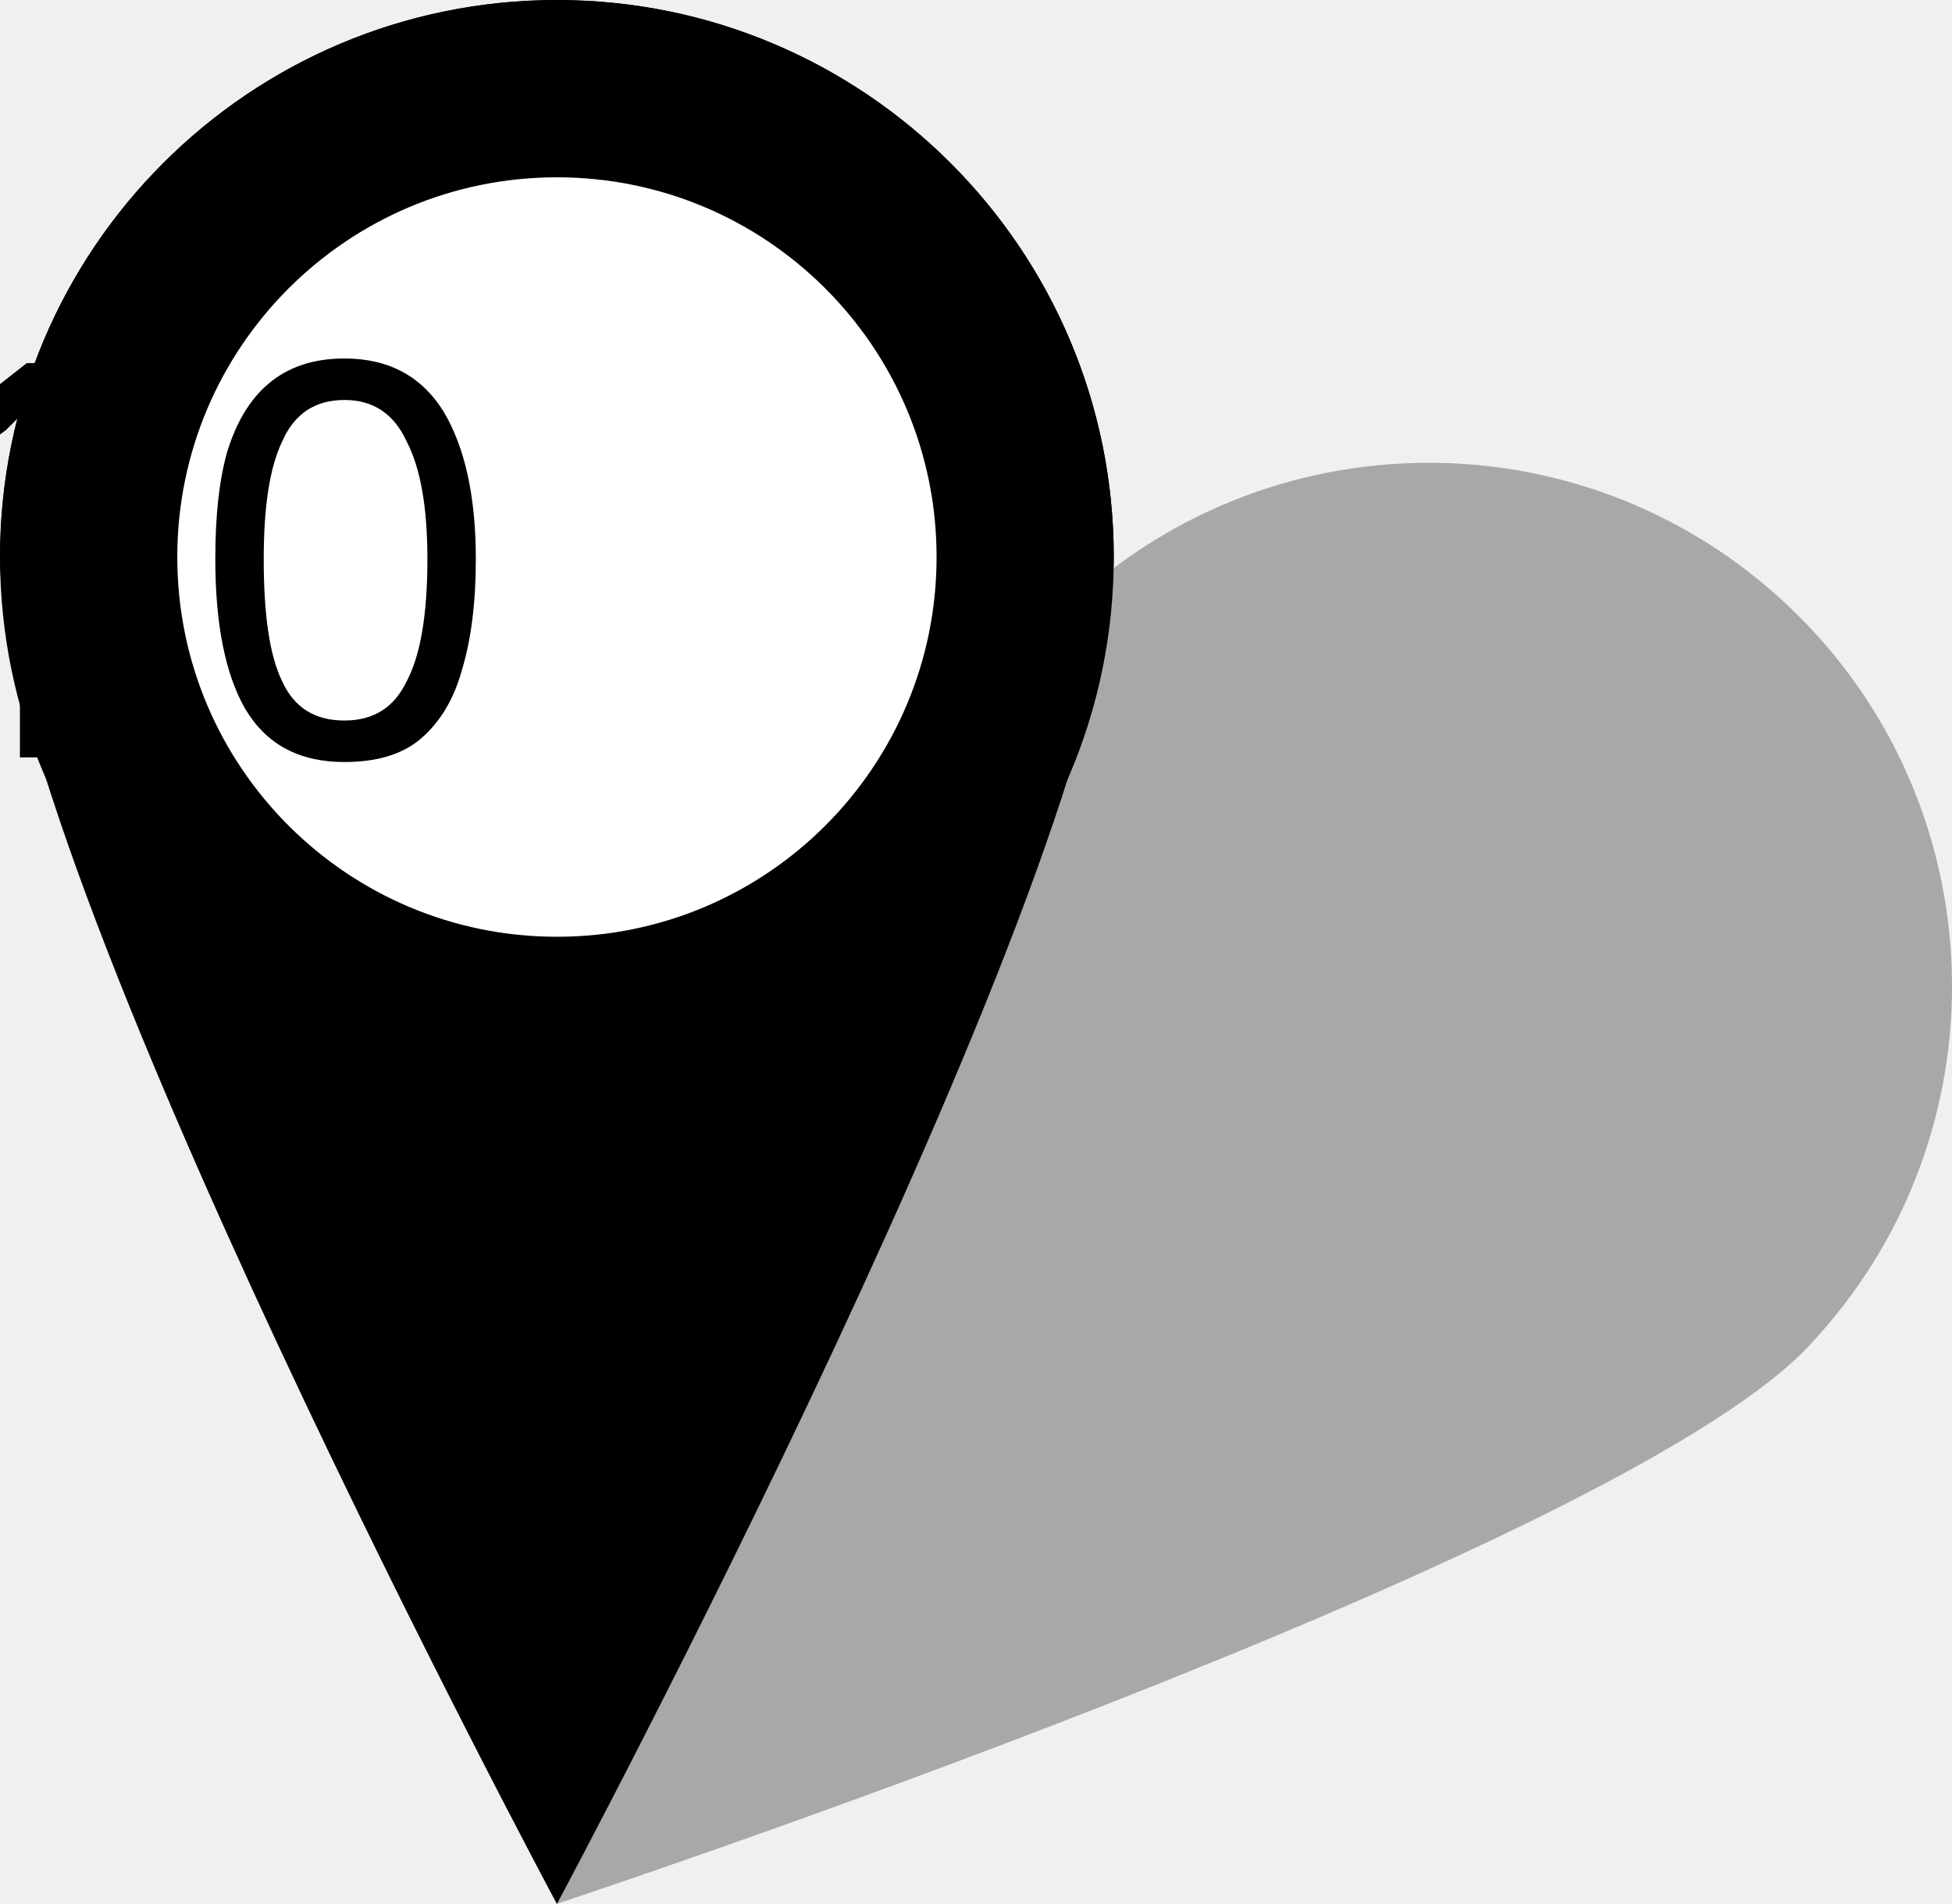
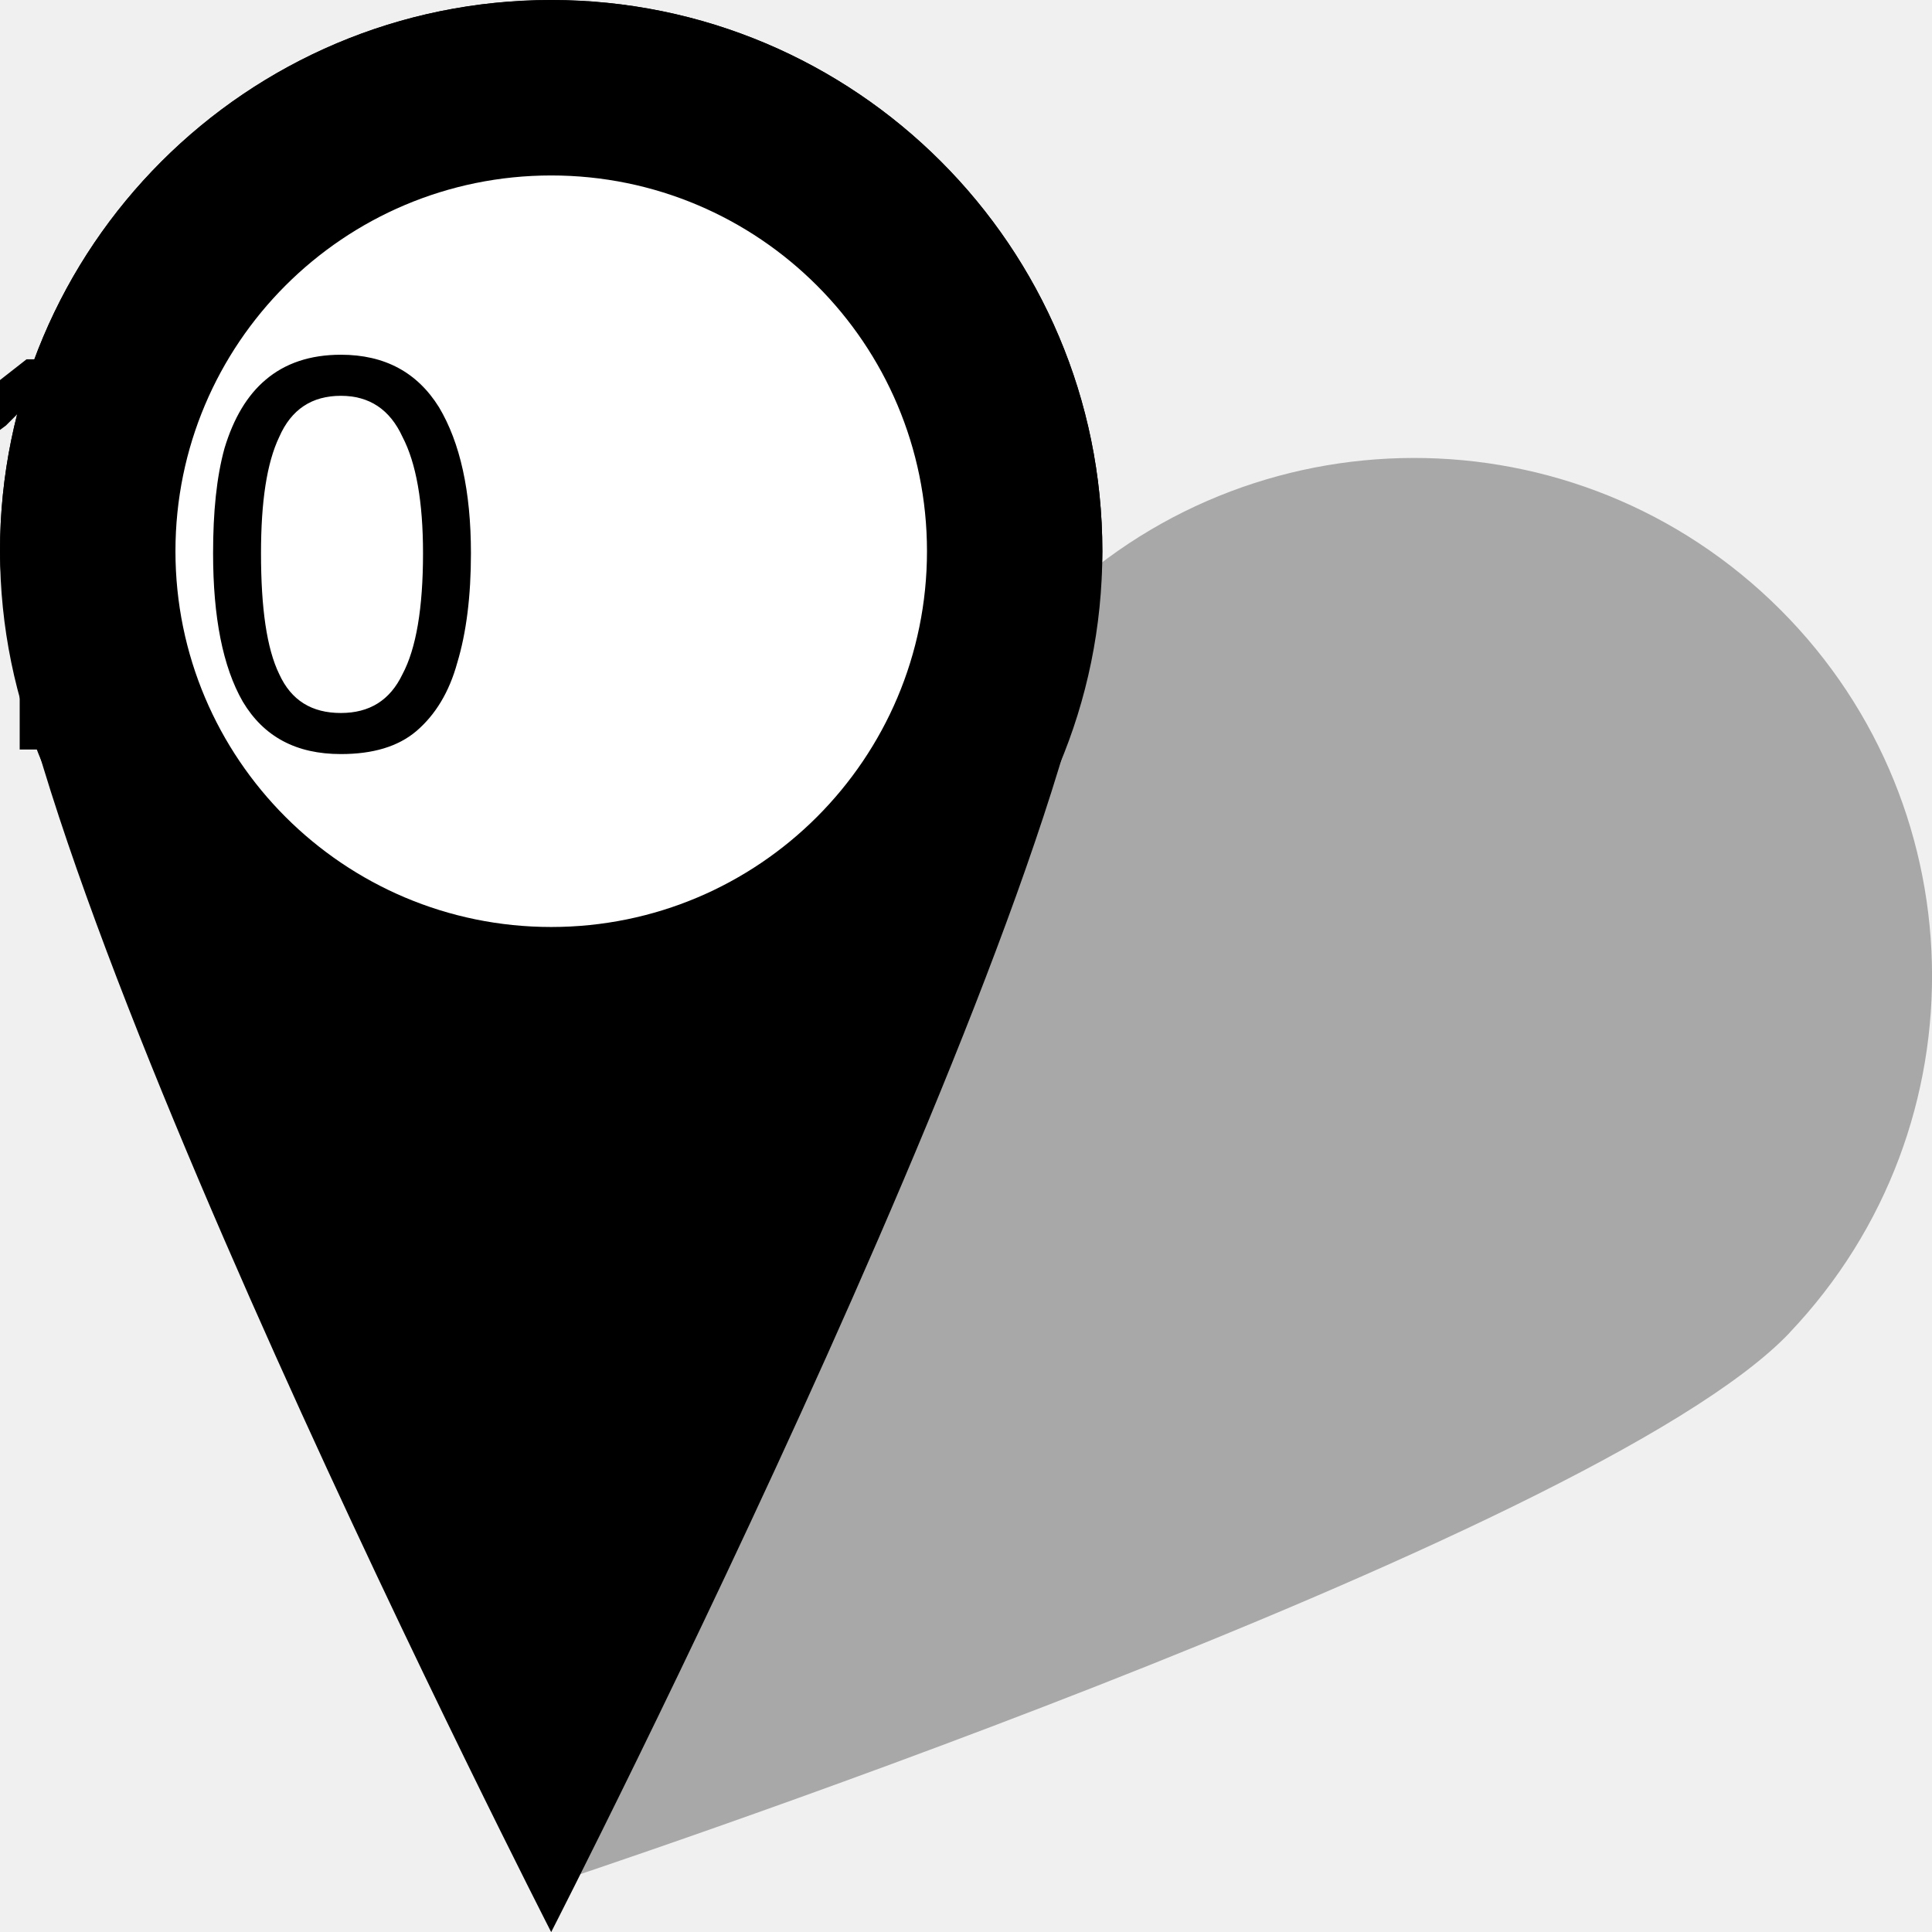
- <svg xmlns="http://www.w3.org/2000/svg" width="50" height="48.759" viewBox="0 0 13.229 12.901" version="1.1" id="svg1">
+ <svg xmlns="http://www.w3.org/2000/svg" width="50" height="50" viewBox="0 0 13.229 13.229" version="1.1" id="svg1">
  <defs id="defs1" />
  <g id="layer1" transform="translate(-0.09563433,-0.04759772)">
    <g id="marker_paths" class="marker_paths" transform="matrix(0.7050293,0,0,0.7050293,-3.465383,-1.732756)" style="display:inline">
      <path id="path3-53" style="display:inline;opacity:0.3;fill:#000000;stroke-width:0.249;stroke-linejoin:round;stroke-dashoffset:9.6" d="m 22.431,15.47 c -1.914,2.014 -12.027,5.352 -12.027,5.352 0,0 2.82,-10.27 4.734,-12.284 1.914,-2.014 5.098,-2.095 7.112,-0.181 2.014,1.914 2.095,5.098 0.181,7.112 z" />
-       <path id="path3" style="display:inline;opacity:1;fill:#000000;stroke-width:0.265;stroke-linejoin:round;stroke-dashoffset:9.6" d="m 15.757,7.879 c 0,2.956 -5.353,12.945 -5.353,12.945 0,0 -5.353,-9.988 -5.353,-12.945 0,-2.956 2.397,-5.353 5.353,-5.353 2.956,-3e-7 5.353,2.397 5.353,5.353 z" />
+       <path id="path3" style="display:inline;opacity:1;fill:#000000;stroke-width:0.265;stroke-linejoin:round;stroke-dashoffset:9.6" d="m 15.757,7.879 c 0,2.956 -5.353,13.411 -5.353,13.411 0,0 -5.353,-10.454 -5.353,-13.411 0,-2.956 2.397,-5.353 5.353,-5.353 2.956,-3e-7 5.353,2.397 5.353,5.353 z" />
      <circle style="display:inline;opacity:1;fill:#000000;stroke-width:0.265;stroke-linejoin:round;stroke-dashoffset:9.6" id="path3-5-2" cx="10.404" cy="7.878" r="5.353" />
    </g>
    <circle style="display:inline;opacity:1;fill:#ffffff;stroke-width:0.127;stroke-linejoin:round;stroke-dashoffset:9.6" id="path3-5" cx="3.87" cy="3.822" r="2.573" />
    <text xml:space="preserve" style="font-style:normal;font-weight:normal;font-size:3.731px;line-height:125%;font-family:Sans;text-align:center;letter-spacing:0px;word-spacing:0px;text-anchor:middle;display:inline;fill:#000000;fill-opacity:1;stroke:none;stroke-width:0.187px;stroke-linecap:butt;stroke-linejoin:miter;stroke-opacity:1" x="3.789" y="5.18" id="text3">
      <tspan class="marker_text" id="marker_text" style="text-align:center;text-anchor:middle;fill:#000000;stroke-width:0.187px" x="3.789" y="5.18">10</tspan>
    </text>
  </g>
</svg>
